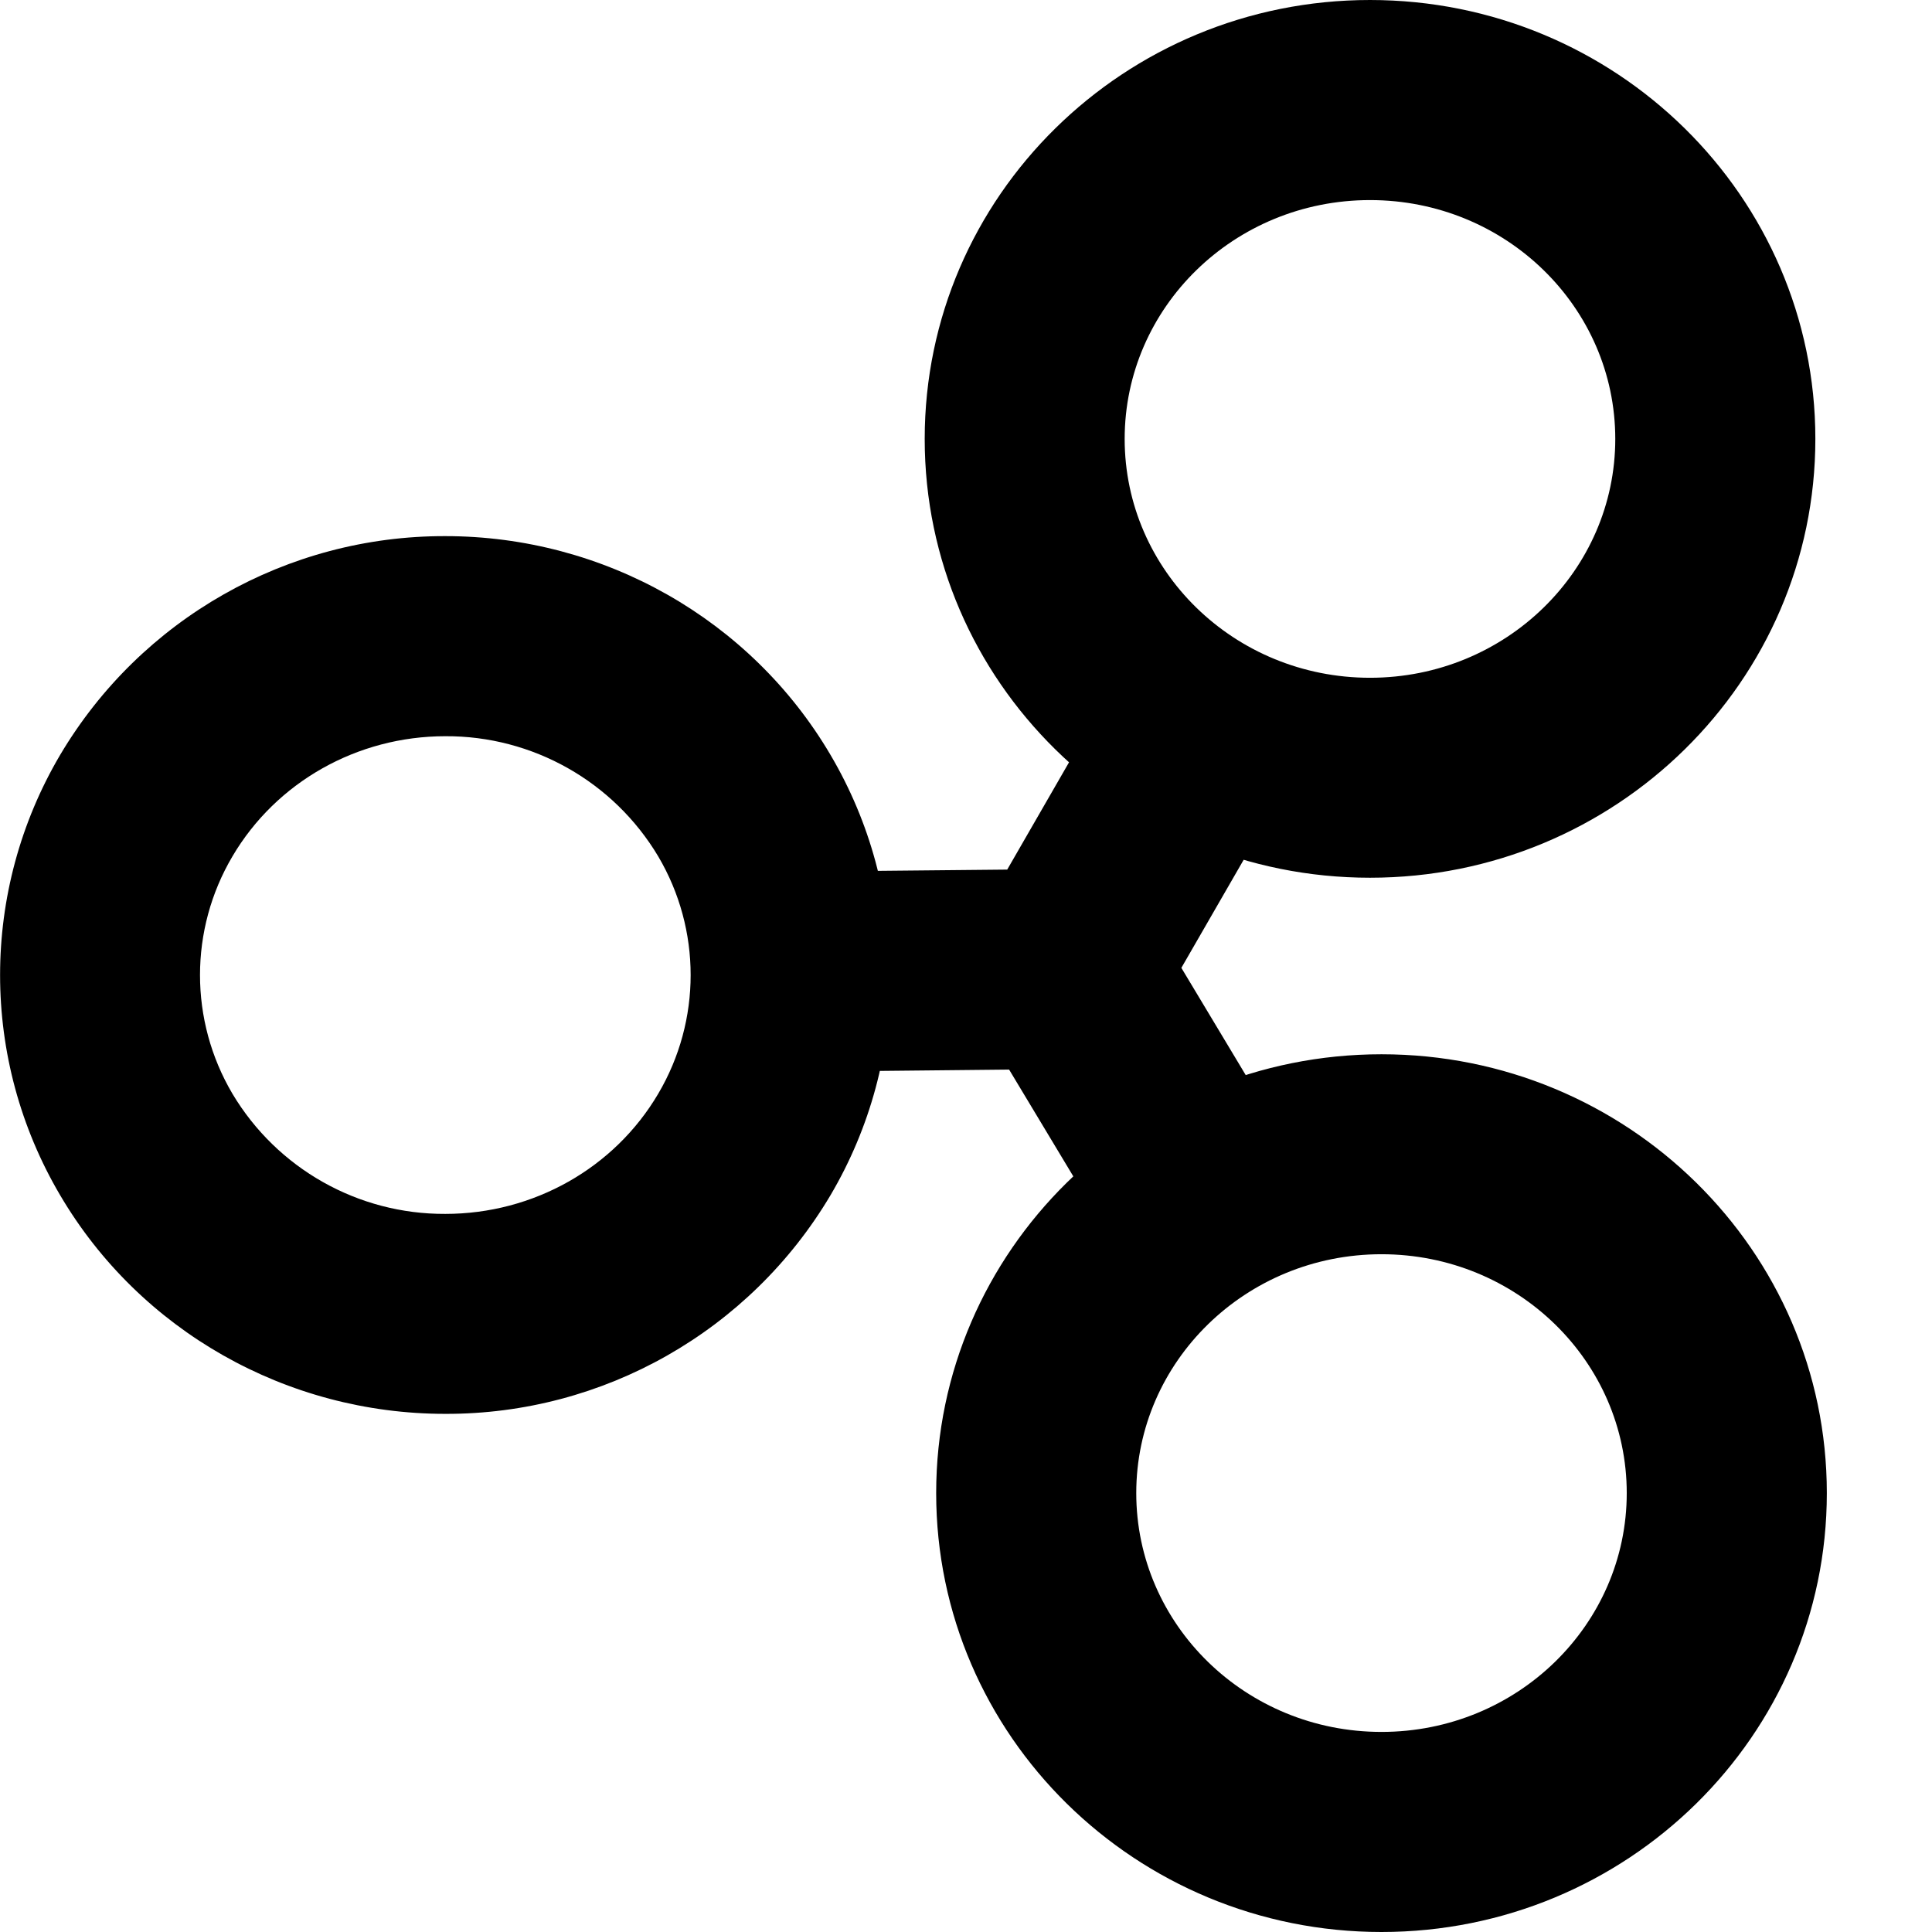
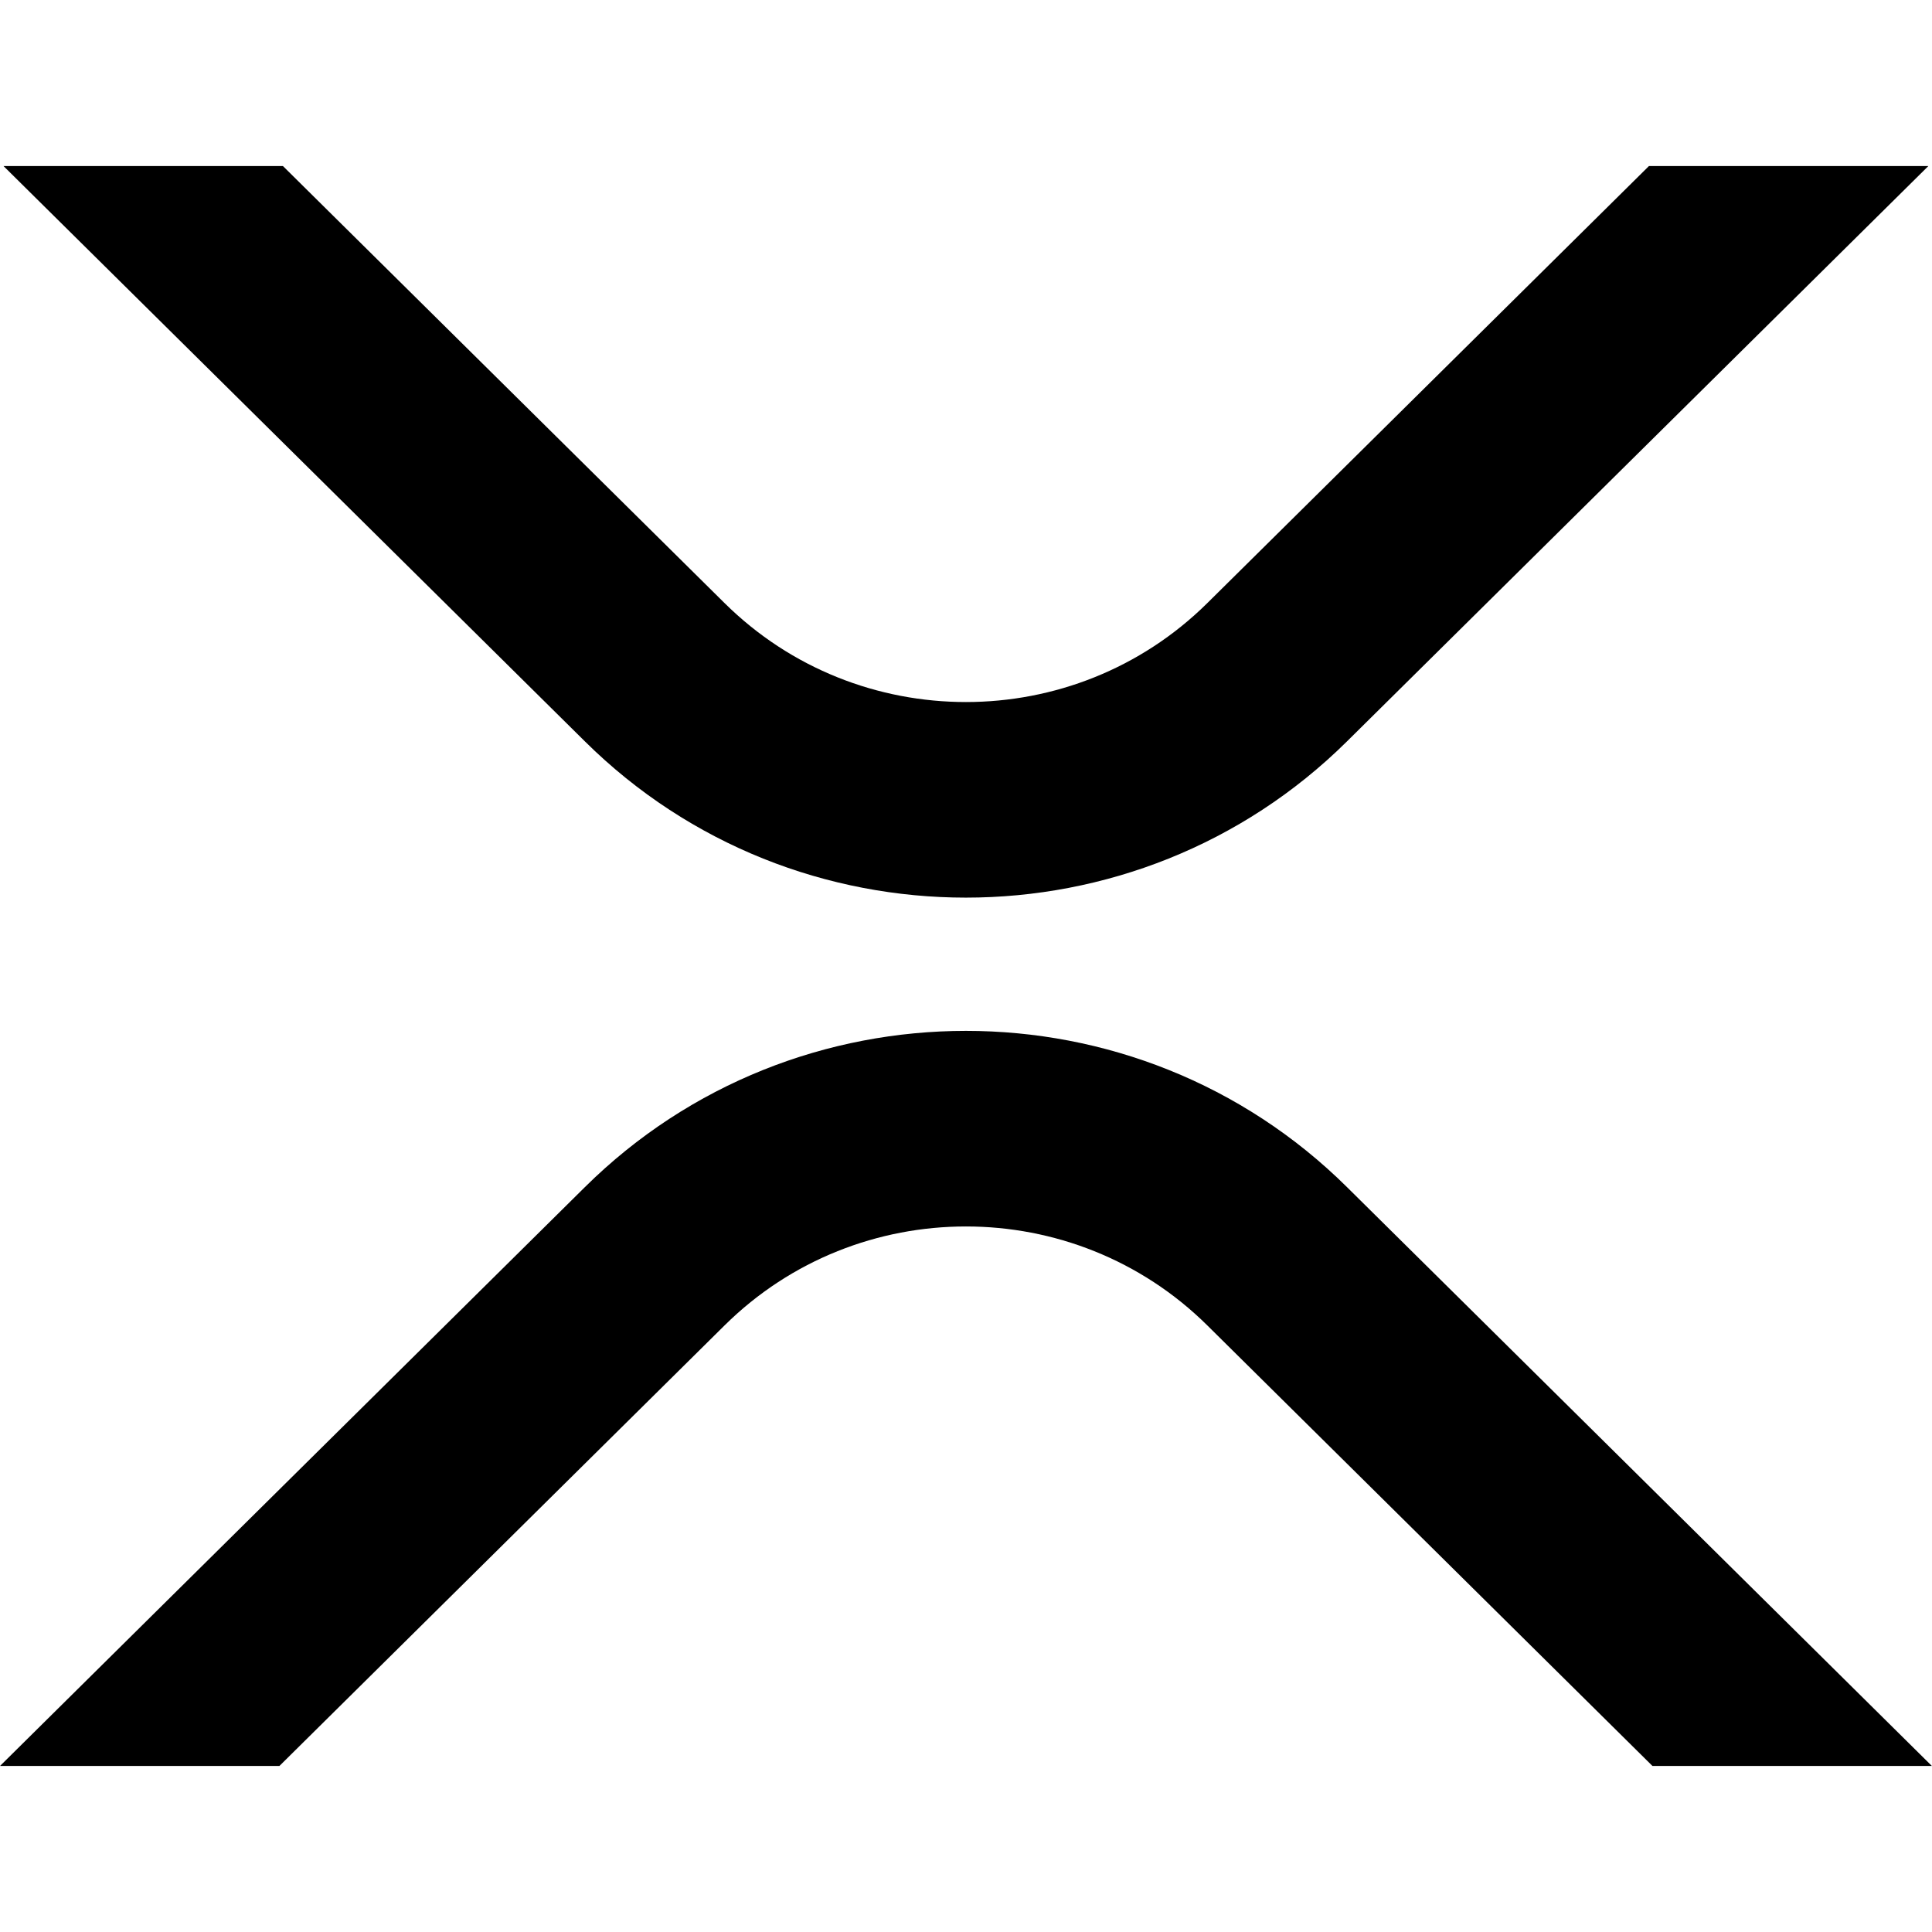
- <svg xmlns="http://www.w3.org/2000/svg" width="16" height="16" viewBox="0 0 16 16">
-   <path fill="currentColor" d="M11.346 0c2.033 0 3.688 1.624 3.688 3.635 0 2.01-1.655 3.634-3.688 3.634-2.034 0-3.688-1.624-3.688-3.634C7.658 1.624 9.312 0 11.346 0zm0 1.657c-1.126 0-2.032.889-2.032 1.978s.906 1.978 2.032 1.978c1.125 0 2.031-.89 2.031-1.978 0-1.09-.906-1.978-2.031-1.978zm.095 7.074c2.033 0 3.688 1.624 3.688 3.634 0 2.011-1.655 3.635-3.688 3.635-2.033 0-3.688-1.624-3.688-3.635 0-2.01 1.655-3.634 3.688-3.634zm0 1.656c-1.125 0-2.031.89-2.031 1.978 0 1.09.906 1.978 2.031 1.978s2.031-.889 2.031-1.978-.906-1.978-2.031-1.978zM6.878 6.252a3.59 3.59 0 0 1 0 3.646 3.698 3.698 0 0 1-3.19 1.811c-1.314 0-2.53-.689-3.19-1.811a3.59 3.59 0 0 1 0-3.646 3.698 3.698 0 0 1 3.19-1.812c1.314 0 2.53.69 3.19 1.812zm-4.953.84a1.933 1.933 0 0 0 0 1.966 2.042 2.042 0 0 0 1.763.995c.73 0 1.401-.38 1.763-.995a1.933 1.933 0 0 0 0-1.966 2.042 2.042 0 0 0-1.763-.995c-.73 0-1.401.38-1.763.995zm6.89.105l.016 1.656-1.85.019-.016-1.657 1.85-.018zm.199-1.163l1.435.827-.909 1.577-1.435-.826.909-1.578zm1.46 3.13l-1.42.853-.941-1.565 1.42-.854.94 1.566z" />
+ <svg version="1.1" viewBox="0 0 16 16">
+   <path fill="currentColor" d="m13.656 1.375h2.314l-4.815 4.765c-1.743 1.725-4.569 1.725-6.311 0l-4.815-4.765h2.314l3.658 3.62c1.104 1.092 2.893 1.092 3.997 0zm-11.342 13.25h-2.314l4.844-4.794c1.743-1.725 4.569-1.725 6.311 0l4.844 4.794h-2.314l-3.687-3.649c-1.104-1.092-2.893-1.092-3.997 0z" />
</svg>
